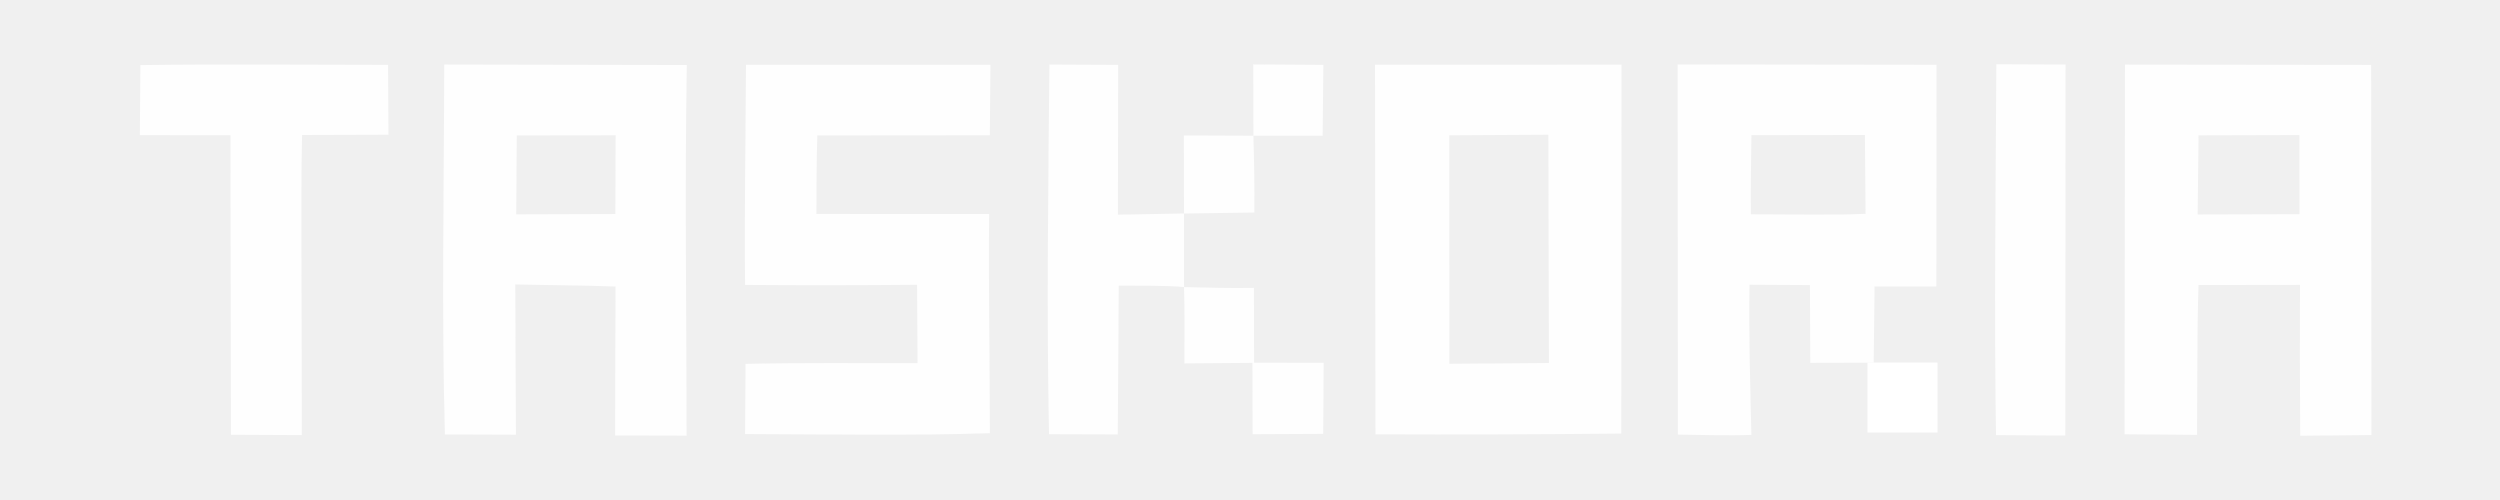
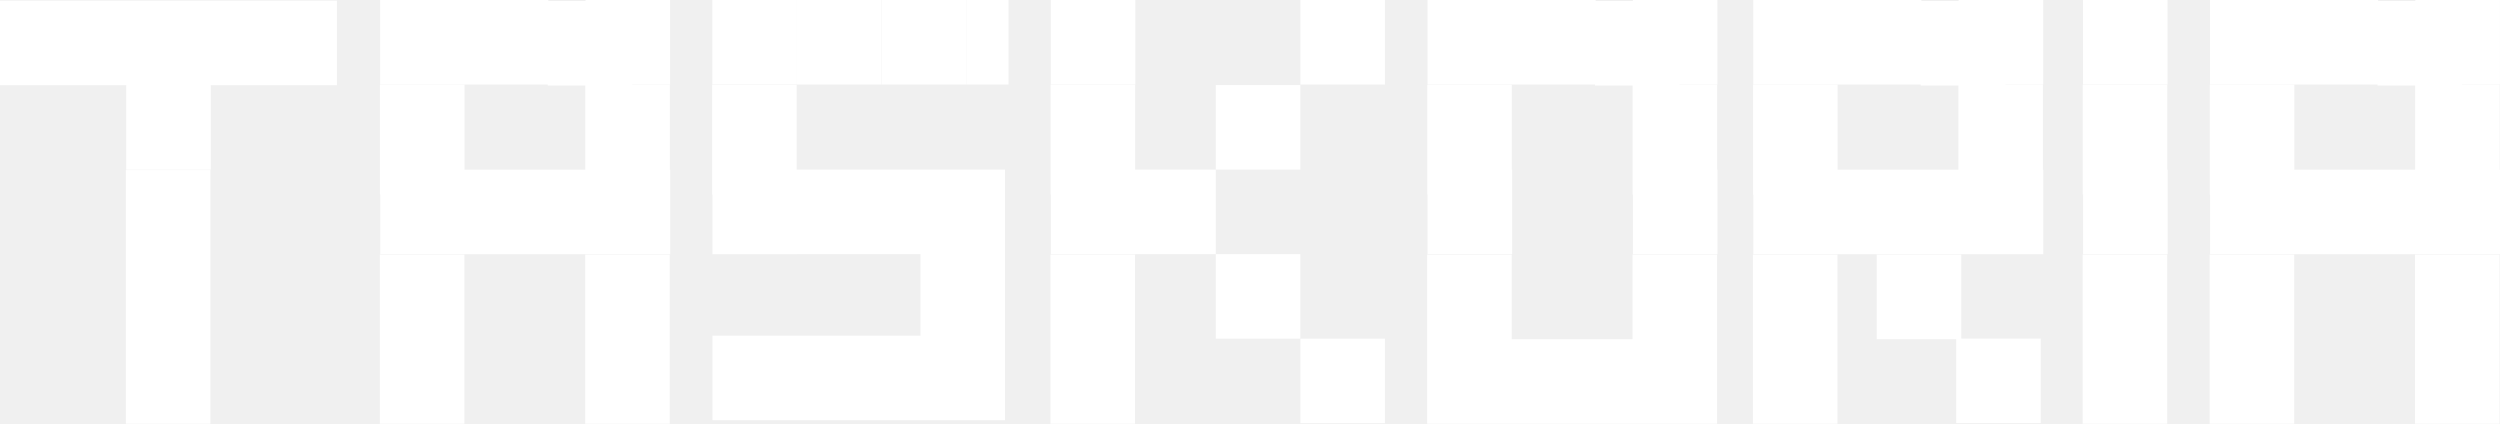
- <svg xmlns="http://www.w3.org/2000/svg" width="100%" height="100%" viewBox="0 0 1000 200" version="1.1" xml:space="preserve" style="fill-rule:evenodd;clip-rule:evenodd;stroke-linejoin:round;stroke-miterlimit:2;">
+ <svg xmlns="http://www.w3.org/2000/svg" id="Capa_1" version="1.1" viewBox="0 0 502.1 85.1">
+   <defs>
+     <style>
+       .st0 {
+         fill: #fff;
+       }
+     </style>
+   </defs>
+   <polygon class="st0" points="25.28 51.14 25.28 68.12 25.28 85.1 42.26 85.1 42.26 68.12 42.26 51.14 42.26 34.16 25.28 34.16 25.28 51.14" />
+   <polygon class="st0" points="76.29 68.12 76.29 85.1 93.27 85.1 93.27 68.12 93.27 51.14 76.29 51.14 76.29 68.12" />
+   <polygon class="st0" points="117.53 68.12 117.53 85.1 134.51 85.1 134.51 68.12 134.51 51.14 117.53 51.14 117.53 68.12" />
+   <polygon class="st0" points="134.53 17.03 126.98 17.03 126.98 16.98 134.58 16.98 134.58 0 117.6 0 117.6 .2 110.13 .2 110.13 0 93.33 0 93.14 0 76.35 0 76.35 16.98 93.14 16.98 93.33 16.98 110 16.98 110 17.18 117.55 17.18 117.55 34.08 110.21 34.08 110.08 34.08 93.35 34.08 93.29 34.08 93.29 17.03 76.31 17.03 76.31 39.08 76.37 39.08 76.37 51.06 93.23 51.06 93.35 51.06 110.08 51.06 110.21 51.06 117.62 51.06 127.06 51.06 134.6 51.06 134.6 34.08 134.53 34.08 134.53 17.03" />
+   <polygon class="st0" points="443.79 68.12 443.79 85.1 460.77 85.1 460.77 68.12 460.77 51.14 443.79 51.14 443.79 68.12" />
+   <polygon class="st0" points="485.03 68.12 485.03 85.1 502.01 85.1 502.01 68.12 502.01 51.14 485.03 51.14 485.03 68.12" />
+   <polygon class="st0" points="502.03 34.08 502.03 17.03 494.48 17.03 494.48 16.98 502.08 16.98 502.08 0 485.1 0 485.1 .2 477.63 .2 477.63 0 460.83 0 460.64 0 443.85 0 443.85 16.98 460.64 16.98 460.83 16.98 477.5 16.98 477.5 17.18 485.05 17.18 485.05 34.08 477.71 34.08 477.58 34.08 460.85 34.08 460.79 34.08 460.79 17.03 443.81 17.03 443.81 39.08 443.87 39.08 443.87 51.06 460.73 51.06 460.85 51.06 477.58 51.06 477.71 51.06 485.12 51.06 494.56 51.06 502.1 51.06 502.1 34.08 502.03 34.08" />
+   <polygon class="st0" points="286.71 51.06 303.7 51.06 303.7 34.08 303.63 34.08 303.63 17.03 286.65 17.03 286.65 39.08 286.71 39.08 286.71 51.06" />
+   <polygon class="st0" points="327.88 68.12 320.55 68.12 320.43 68.12 303.61 68.12 303.61 51.14 286.63 51.14 286.63 68.12 286.63 85.1 303.57 85.1 303.61 85.1 320.43 85.1 320.55 85.1 327.88 85.1 337.41 85.1 344.86 85.1 344.86 68.12 344.86 51.14 327.88 51.14 327.88 68.12" />
+   <polygon class="st0" points="344.87 17.03 337.32 17.03 337.32 16.98 344.92 16.98 344.92 0 327.94 0 327.94 .2 320.47 .2 320.47 0 303.68 0 303.49 0 286.7 0 286.7 16.98 303.49 16.98 303.68 16.98 320.34 16.98 320.34 17.18 327.89 17.18 327.89 39.08 327.96 39.08 327.96 51.06 344.94 51.06 344.94 34.08 344.87 34.08 344.87 17.03" />
+   <polygon class="st0" points="352.06 68.12 352.06 85.1 369.04 85.1 369.04 68.12 369.04 51.14 352.06 51.14 352.06 68.12" />
+   <polygon class="st0" points="418.28 68.12 418.28 85.1 435.26 85.1 435.26 68.12 435.26 51.14 418.28 51.14 418.28 68.12" />
+   <polygon class="st0" points="435.28 17.03 418.3 17.03 418.3 39.08 418.37 39.08 418.37 51.06 435.35 51.06 435.35 34.08 435.28 34.08 435.28 17.03" />
+   <rect class="st0" x="418.35" width="16.98" height="16.98" />
+   <polygon class="st0" points="210.98 68.12 210.98 85.1 227.96 85.1 227.96 68.12 227.96 51.14 210.98 51.14 210.98 68.12" />
+   <polygon class="st0" points="227.98 34.06 227.98 17.03 211 17.03 211 39.08 211.06 39.08 211.06 51.06 228.04 51.06 228.04 51.04 244.18 51.04 244.18 34.06 227.98 34.06" />
+   <rect class="st0" x="244.18" y="51.04" width="16.98" height="16.98" />
+   <rect class="st0" x="261.17" y="68.02" width="16.98" height="16.98" />
+   <rect class="st0" x="244.18" y="17.08" width="16.98" height="16.98" />
+   <rect class="st0" x="261.17" width="16.98" height="16.98" />
+   <rect class="st0" x="211.04" width="16.98" height="16.98" />
+   <polygon class="st0" points="393.9 51.14 376.92 51.14 376.92 68.12 392.88 68.12 392.88 84.98 409.86 84.98 409.86 68 393.9 68 393.9 51.14" />
+   <polygon class="st0" points="410.3 17.03 402.76 17.03 402.76 16.98 410.35 16.98 410.35 0 393.37 0 393.37 .2 385.9 .2 385.9 0 369.11 0 368.92 0 352.13 0 352.13 16.98 368.92 16.98 369.11 16.98 385.77 16.98 385.77 17.18 393.32 17.18 393.32 34.08 385.98 34.08 385.86 34.08 369.13 34.08 369.06 34.08 369.06 17.03 352.08 17.03 352.08 39.08 352.14 39.08 352.14 51.06 369 51.06 369.13 51.06 385.86 51.06 385.98 51.06 393.39 51.06 402.84 51.06 410.37 51.06 410.37 34.08 410.3 34.08 410.3 17.03" />
+   <polygon class="st0" points="59.18 .13 42.33 .13 25.35 .13 8.49 .13 8.37 .13 0 .13 0 17.11 8.37 17.11 8.49 17.11 25.35 17.11 25.35 34.09 42.33 34.09 42.33 17.11 59.18 17.11 59.31 17.11 67.67 17.11 67.67 .13 59.31 .13 59.18 .13" />
  <g>
-     <path d="M550.005,25.898l98.614,-0.025l-0.11,147.561c-32.777,0.323 -65.555,0.419 -98.332,0.287l-0.173,-147.823Zm29.688,28.219l0.047,91.402l39.835,-0.317l-0.235,-91.308l-39.647,0.223Z" style="fill:#fefefe;" />
-     <path d="M671.062,25.779l103.555,0.14l-0.078,88.664l-24.716,0.017l-0.345,30.478l-25.375,0.061l-0.125,-31.109l-24.183,-0.13c-0.345,19.881 0.329,40.149 0.753,60.055c-9.425,0.353 -19.886,0.005 -29.39,-0.11l-0.094,-148.066Zm29.5,28.284c-0.094,10.389 -0.345,21.314 -0.204,31.651c14.24,-0.034 31.915,0.436 45.857,-0.185l-0.251,-31.535l-45.402,0.069Z" style="fill:#fefefe;" />
-     <rect x="747" y="145.014" width="28" height="28" style="fill:#fff;" />
-     <path d="M849.989,25.851l98.473,0.113l0.11,148.05l-28.496,0.292l-0.125,-31.352l0.047,-28.996l-40.603,0.055c-0.596,19.468 -0.423,40.361 -0.58,59.94l-28.982,-0.249l0.157,-147.853Zm29.421,28.278l-0.345,31.65l40.729,-0.11l-0.047,-31.65l-40.337,0.11Z" style="fill:#fefefe;" />
-     <path d="M177.69,25.824l97.035,0.185c-0.836,48.761 -0.129,99.357 -0.085,148.254l-28.592,-0.069l0.058,-31.554l0.122,-28.032c-13.229,-0.458 -26.852,-0.554 -40.122,-0.812l0.267,60.092l-28.407,-0.1c-1.363,-47.558 -0.348,-100.12 -0.278,-147.964Zm29.029,28.339l-0.235,31.57l39.645,-0.124l0.132,-31.497l-39.541,0.052Z" style="fill:#fefefe;" />
-     <path d="M298.4,25.923l97.769,0.006l-0.234,28.175l-69.003,0.061c-0.358,10.174 -0.27,21.173 -0.38,31.417l69.101,0.027c-0.312,28.763 0.284,58.769 0.298,87.663c-31.829,1.073 -65.917,0.434 -97.921,0.35l0.182,-28.065c22.477,-0.538 46.222,-0.232 68.796,-0.298l-0.177,-31.347c-22.933,0.212 -45.866,0.231 -68.798,0.056c-0.32,-28.96 0.232,-59.001 0.367,-88.046Z" style="fill:#fefefe;fill-rule:nonzero;" />
-     <path d="M56.145,26.038c32.79,-0.434 66.232,-0.093 99.074,-0.089l0.151,27.944l-34.545,0.105c-0.566,28.48 -0.114,58.472 -0.141,87.075l0.047,32.967l-28.345,-0.133l-0.209,-119.829l-36.228,-0.017l0.196,-28.022Z" style="fill:#fefefe;fill-rule:nonzero;" />
-     <path d="M419.764,25.831l27.494,0.125l-0.091,59.909l26.431,-0.464l0.016,29.428c-6.665,-0.709 -19.011,-0.485 -26.109,-0.576l-0.401,59.509l-27.494,-0.082c-0.997,-48.367 -0.304,-99.382 0.155,-147.85Z" style="fill:#fefefe;fill-rule:nonzero;" />
-     <path d="M798.533,25.694l27.696,0.116l-0.11,148.413l-27.712,-0.183c-0.8,-48.814 -0.078,-99.46 0.125,-148.345Z" style="fill:#fefefe;fill-rule:nonzero;" />
-     <path d="M473.613,114.828c9.41,0.237 18.537,0.494 27.963,0.329l0.047,29.932l27.853,0.038l-0.204,28.421l-28.214,0.135l-0.094,-28.534l-27.21,0.201c-0.031,-9.823 0.173,-20.804 -0.141,-30.522Z" style="fill:#fefefe;fill-rule:nonzero;" />
-     <path d="M473.55,54.189l27.806,0.108c0.329,10.237 0.455,20.478 0.376,30.72l-28.135,0.384l-0.047,-31.212Z" style="fill:#fefefe;fill-rule:nonzero;" />
-     <path d="M501.309,25.771l28.025,0.185l-0.267,28.336l-27.712,0.005l-0.047,-28.526Z" style="fill:#fefefe;fill-rule:nonzero;" />
+     <rect class="st0" x="194.06" width="8.49" height="16.98" />
+     <g>
+       <rect class="st0" x="143.07" width="16.98" height="16.98" />
+       <rect class="st0" x="160.07" width="16.98" height="16.98" />
+       <rect class="st0" x="177.07" width="16.98" height="16.98" />
+       <polygon class="st0" points="201.84 34.06 193.35 34.06 176.37 34.06 160 34.06 160 17.03 143.02 17.03 143.02 39.08 143.09 39.08 143.09 51.06 160.07 51.06 160.07 51.04 176.37 51.04 184.87 51.04 184.87 67.41 167.89 67.41 151.58 67.41 150.9 67.41 143.09 67.41 143.09 84.39 150.9 84.39 151.58 84.39 167.89 84.39 184.87 84.39 201.85 84.39 201.85 67.41 201.85 50.43 201.84 50.43 201.84 34.06" />
+     </g>
  </g>
</svg>
